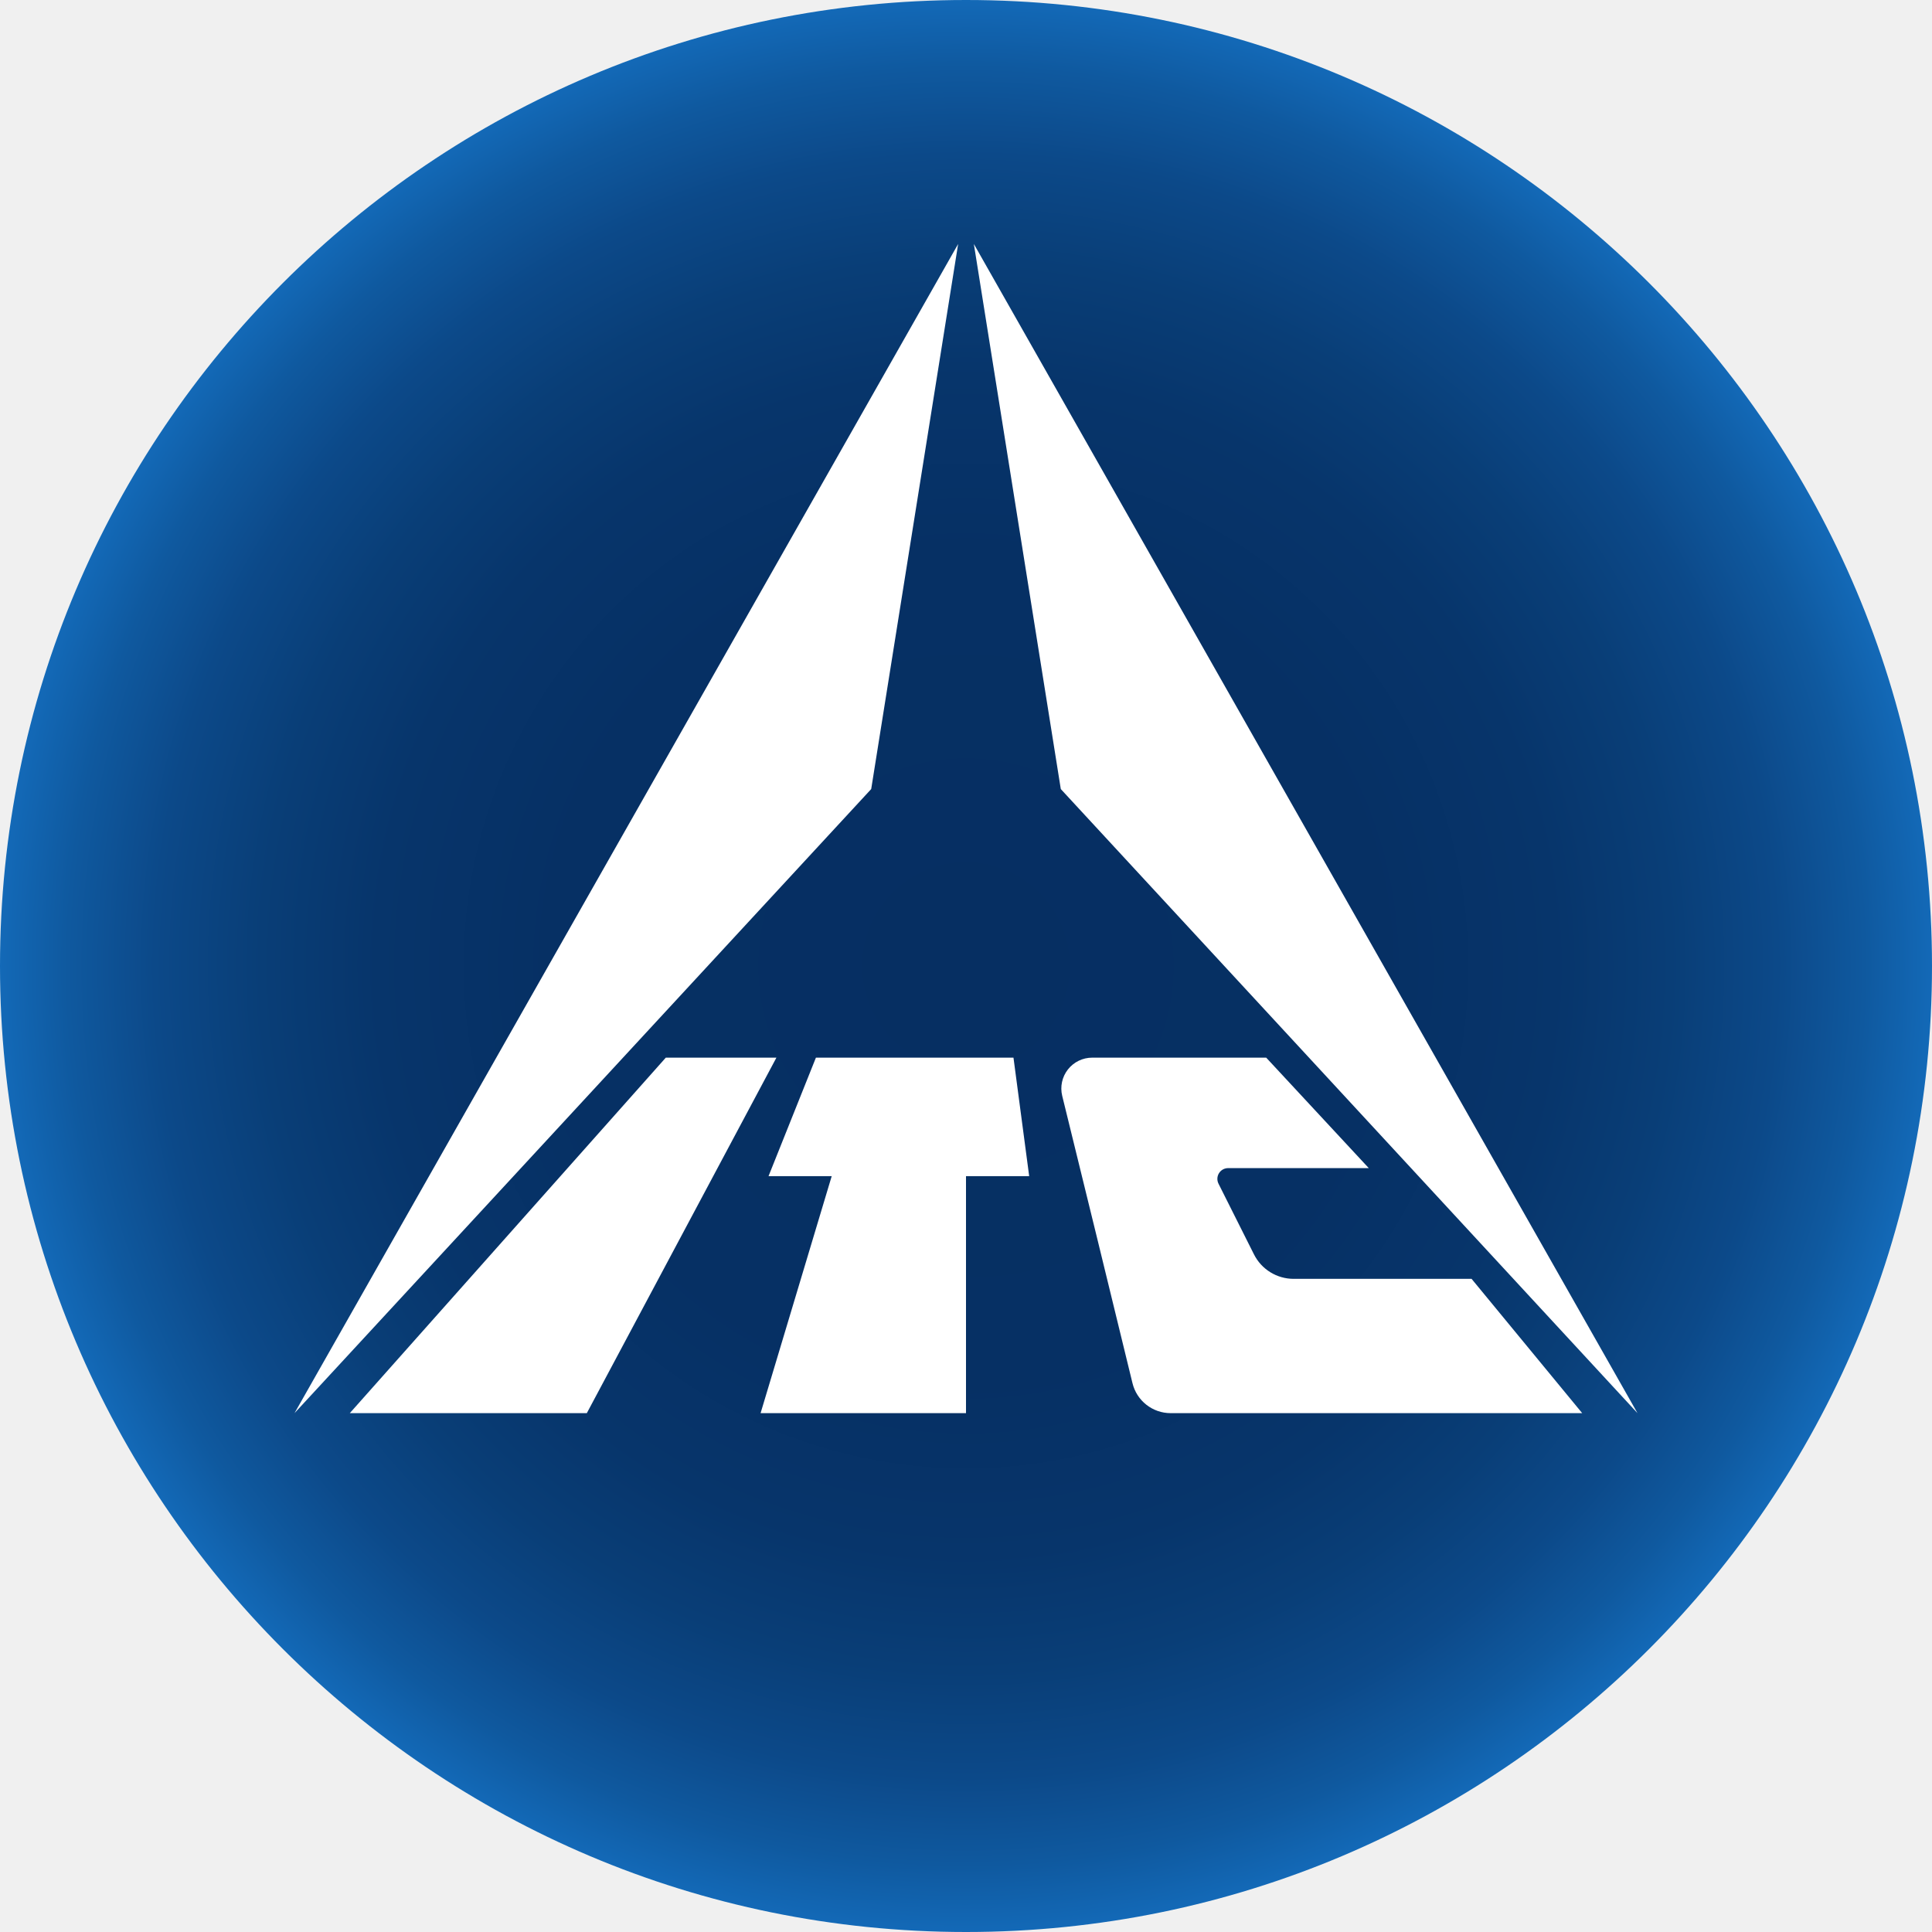
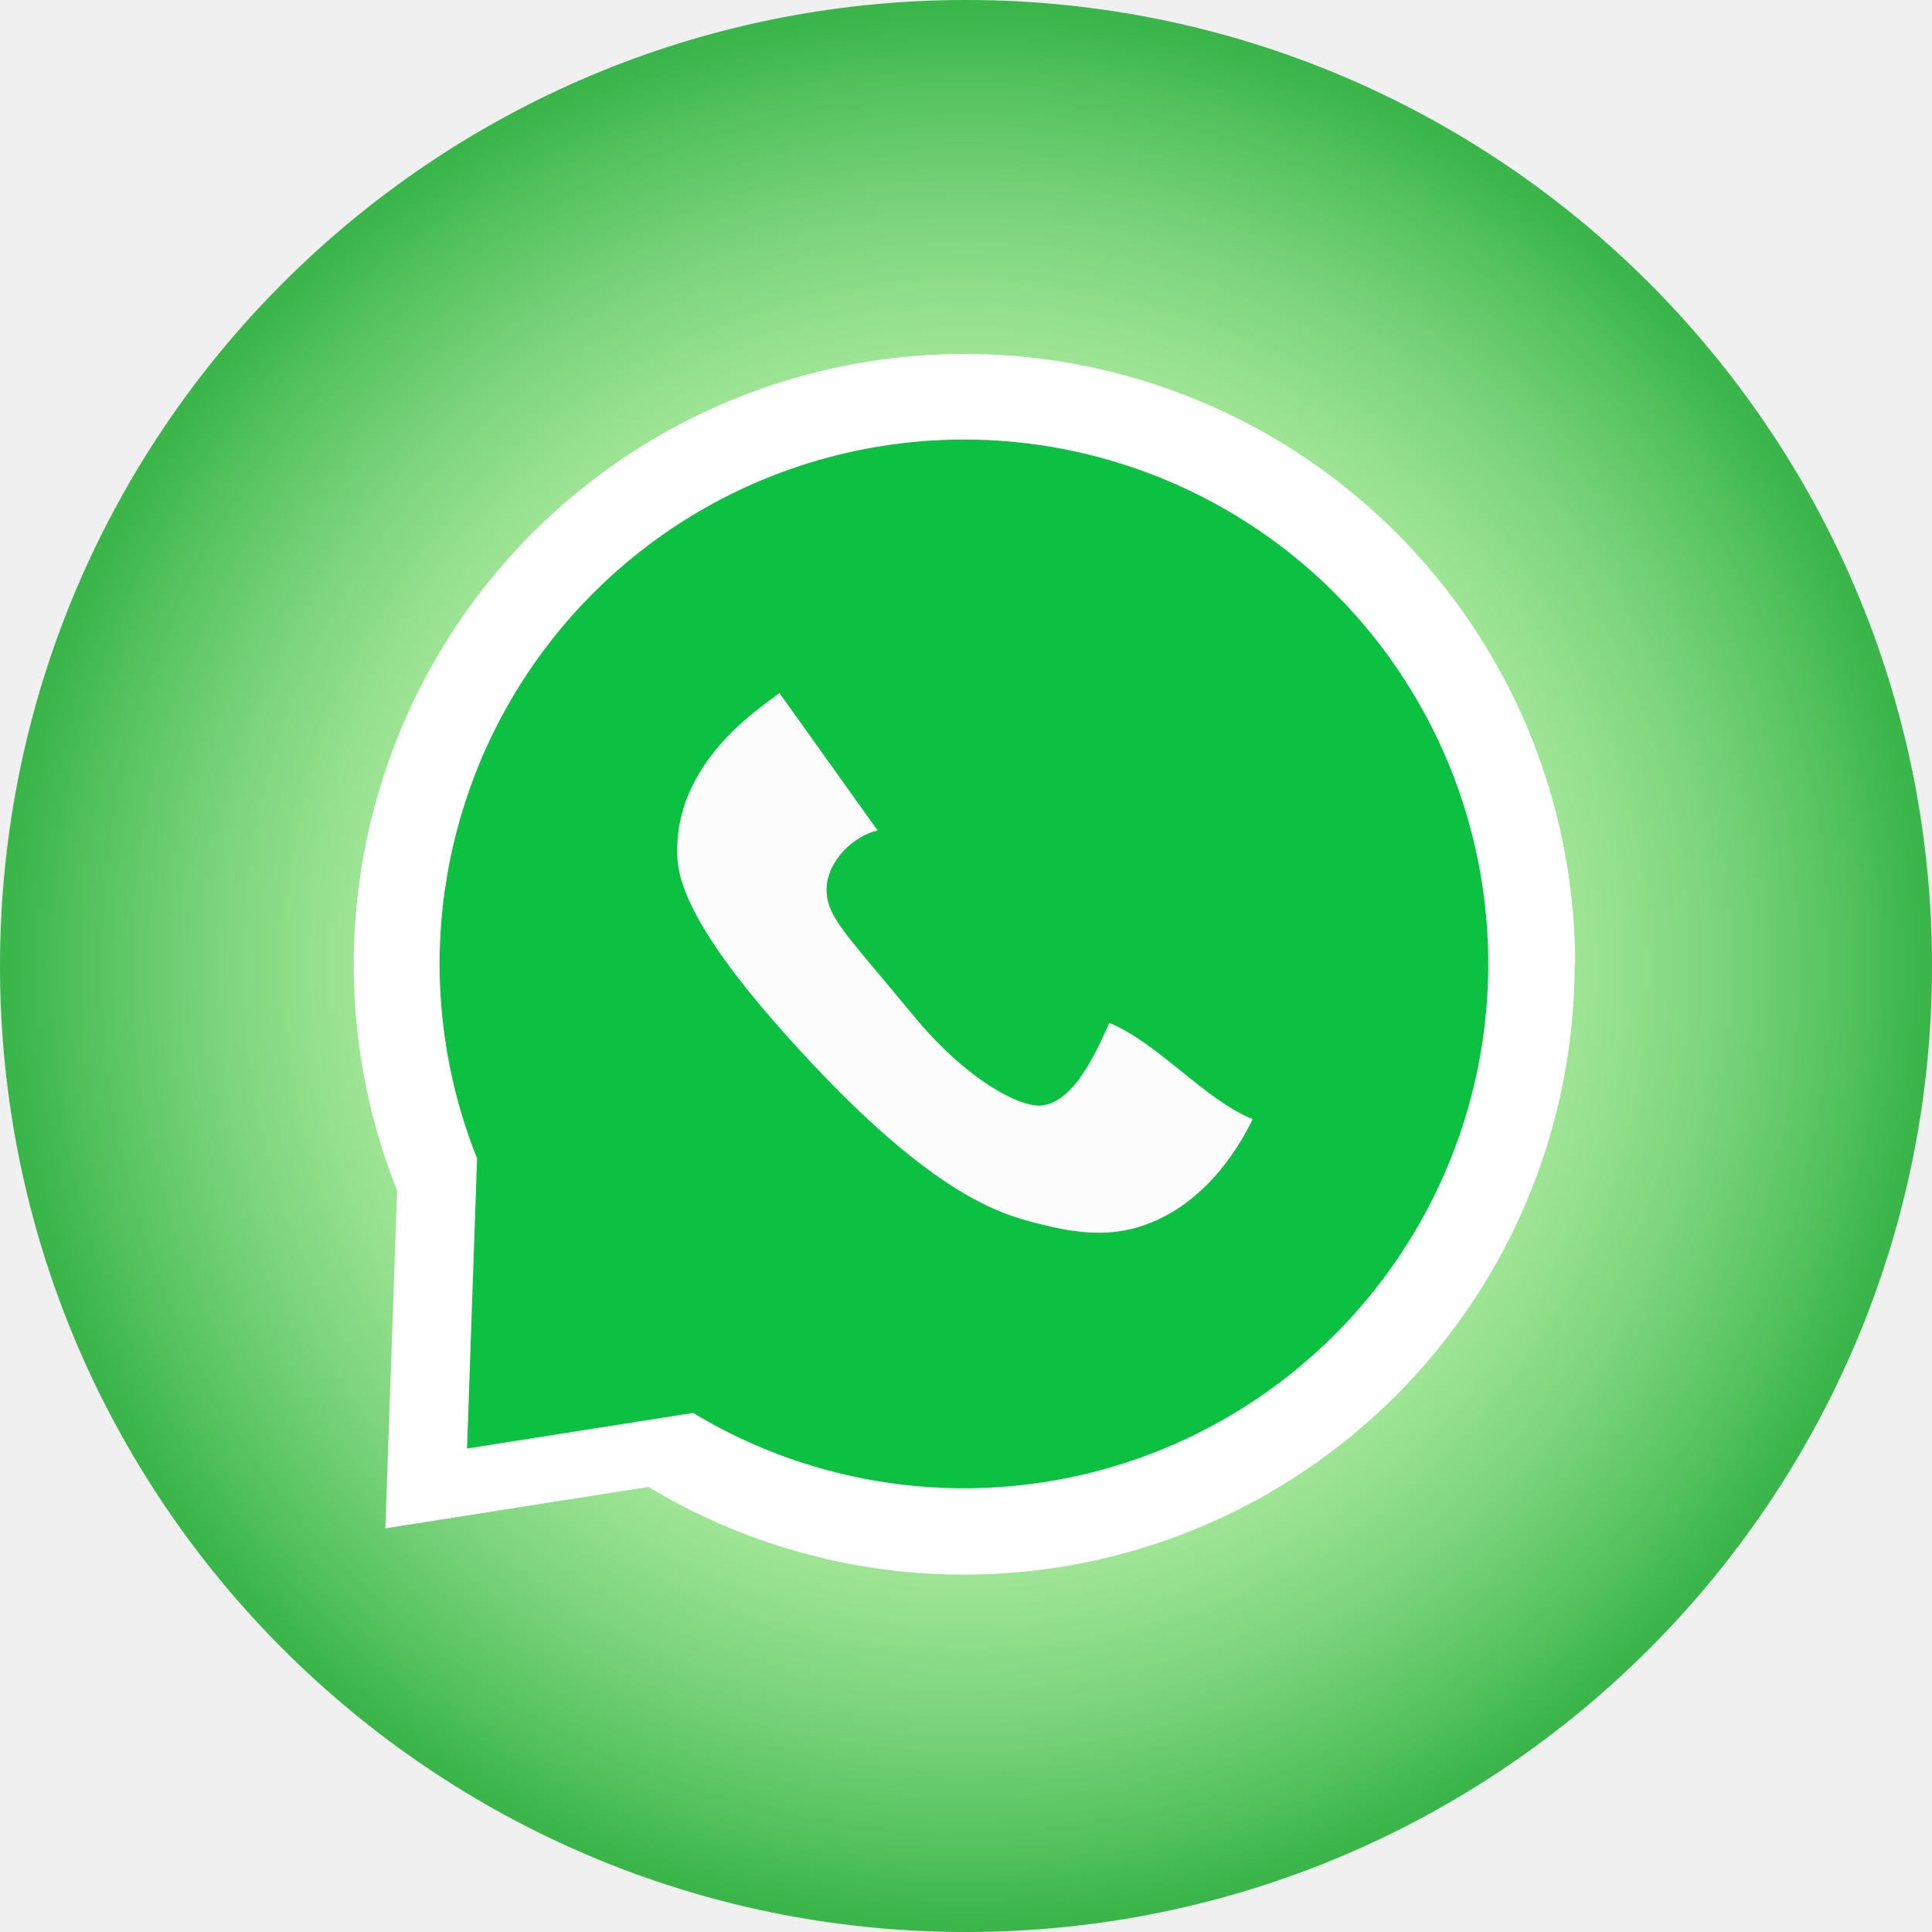
<svg xmlns="http://www.w3.org/2000/svg" viewBox="0 0 492 492">
  <defs>
-     <style>.cls-1{fill:url(#radial-gradient);}.cls-2{fill:#fff;}</style>
+     <style>.cls-1{fill:url(#radial-gradient);}.cls-2{fill:#fff;}.cls-3{fill:#0cc041;}.cls-4{fill:#fcfcfc;}</style>
    <radialGradient id="radial-gradient" cx="246" cy="246" r="246" gradientUnits="userSpaceOnUse">
-       <stop offset="0" stop-color="#062f62" />
-       <stop offset="0.43" stop-color="#063064" />
-       <stop offset="0.61" stop-color="#07356b" />
-       <stop offset="0.73" stop-color="#093e77" />
-       <stop offset="0.84" stop-color="#0c4989" />
-       <stop offset="0.93" stop-color="#0f599f" />
-       <stop offset="1" stop-color="#1369b7" />
+       <stop offset="0" stop-color="#d5ffbf" />
+       <stop offset="0.18" stop-color="#d2fdbc" />
+       <stop offset="0.34" stop-color="#c7f8b4" />
+       <stop offset="0.49" stop-color="#b5f0a7" />
+       <stop offset="0.64" stop-color="#9ce494" />
+       <stop offset="0.78" stop-color="#7bd47c" />
+       <stop offset="0.91" stop-color="#54c25e" />
+       <stop offset="0.99" stop-color="#39b54a" />
    </radialGradient>
  </defs>
  <g id="Layer_2" data-name="Layer 2">
    <g id="Layer_1-2" data-name="Layer 1">
      <circle class="cls-1" cx="246" cy="246" r="246" />
-       <path class="cls-2" d="M244,62.13,75,359.87,221.86,200.94Q232.93,131.53,244,62.13Z" />
-       <path class="cls-2" d="M248,62.13,417,359.87,270.14,200.94Q259.07,131.53,248,62.13Z" />
-       <path class="cls-2" d="M169.55,269.34,89.08,359.87h60.36l48.28-90.53Z" />
-       <path class="cls-2" d="M207.78,269.34l-12.07,30.18H211.8l-18.11,60.35H246V299.52h16.09l-4-30.18Z" />
-       <path class="cls-2" d="M322.45,269.34H278.13a7.86,7.86,0,0,0-7.63,9.72q9,36.57,17.89,73.15a10,10,0,0,0,9.75,7.66H402.92l-28.17-34.2h-45.3a11.31,11.31,0,0,1-10.13-6.26l-9-17.94a2.74,2.74,0,0,1,2.45-4h35.8Z" />
+       <path class="cls-2" d="M401,245.5A155.54,155.54,0,0,1,165.13,378.65l-67,10.56,3-86a155.52,155.52,0,1,1,300-57.7Z" />
+       <path class="cls-3" d="M379,245.5A133.53,133.53,0,0,1,176.5,359.81l-57.56,9.07L121.49,295A133.52,133.52,0,1,1,379,245.5Z" />
+       <path class="cls-4" d="M206.5,270.5c33.83,36.11,50.43,39.23,59.5,41.5,11.21,2.81,17.71,2,22,1,19.1-4.64,28.64-23.08,31-28-12.33-5-24.17-19.5-36.5-24.5-4.94,11.24-10,20-17,21-5.26.75-19-6-33-23-17.32-21-22-25-22-32,0-7.16,7-13.77,13-15l-25-35c-4.95,3.83-27.26,17.86-26,42C173.15,230.9,186.61,249.27,206.5,270.5Z" />
    </g>
  </g>
</svg>
